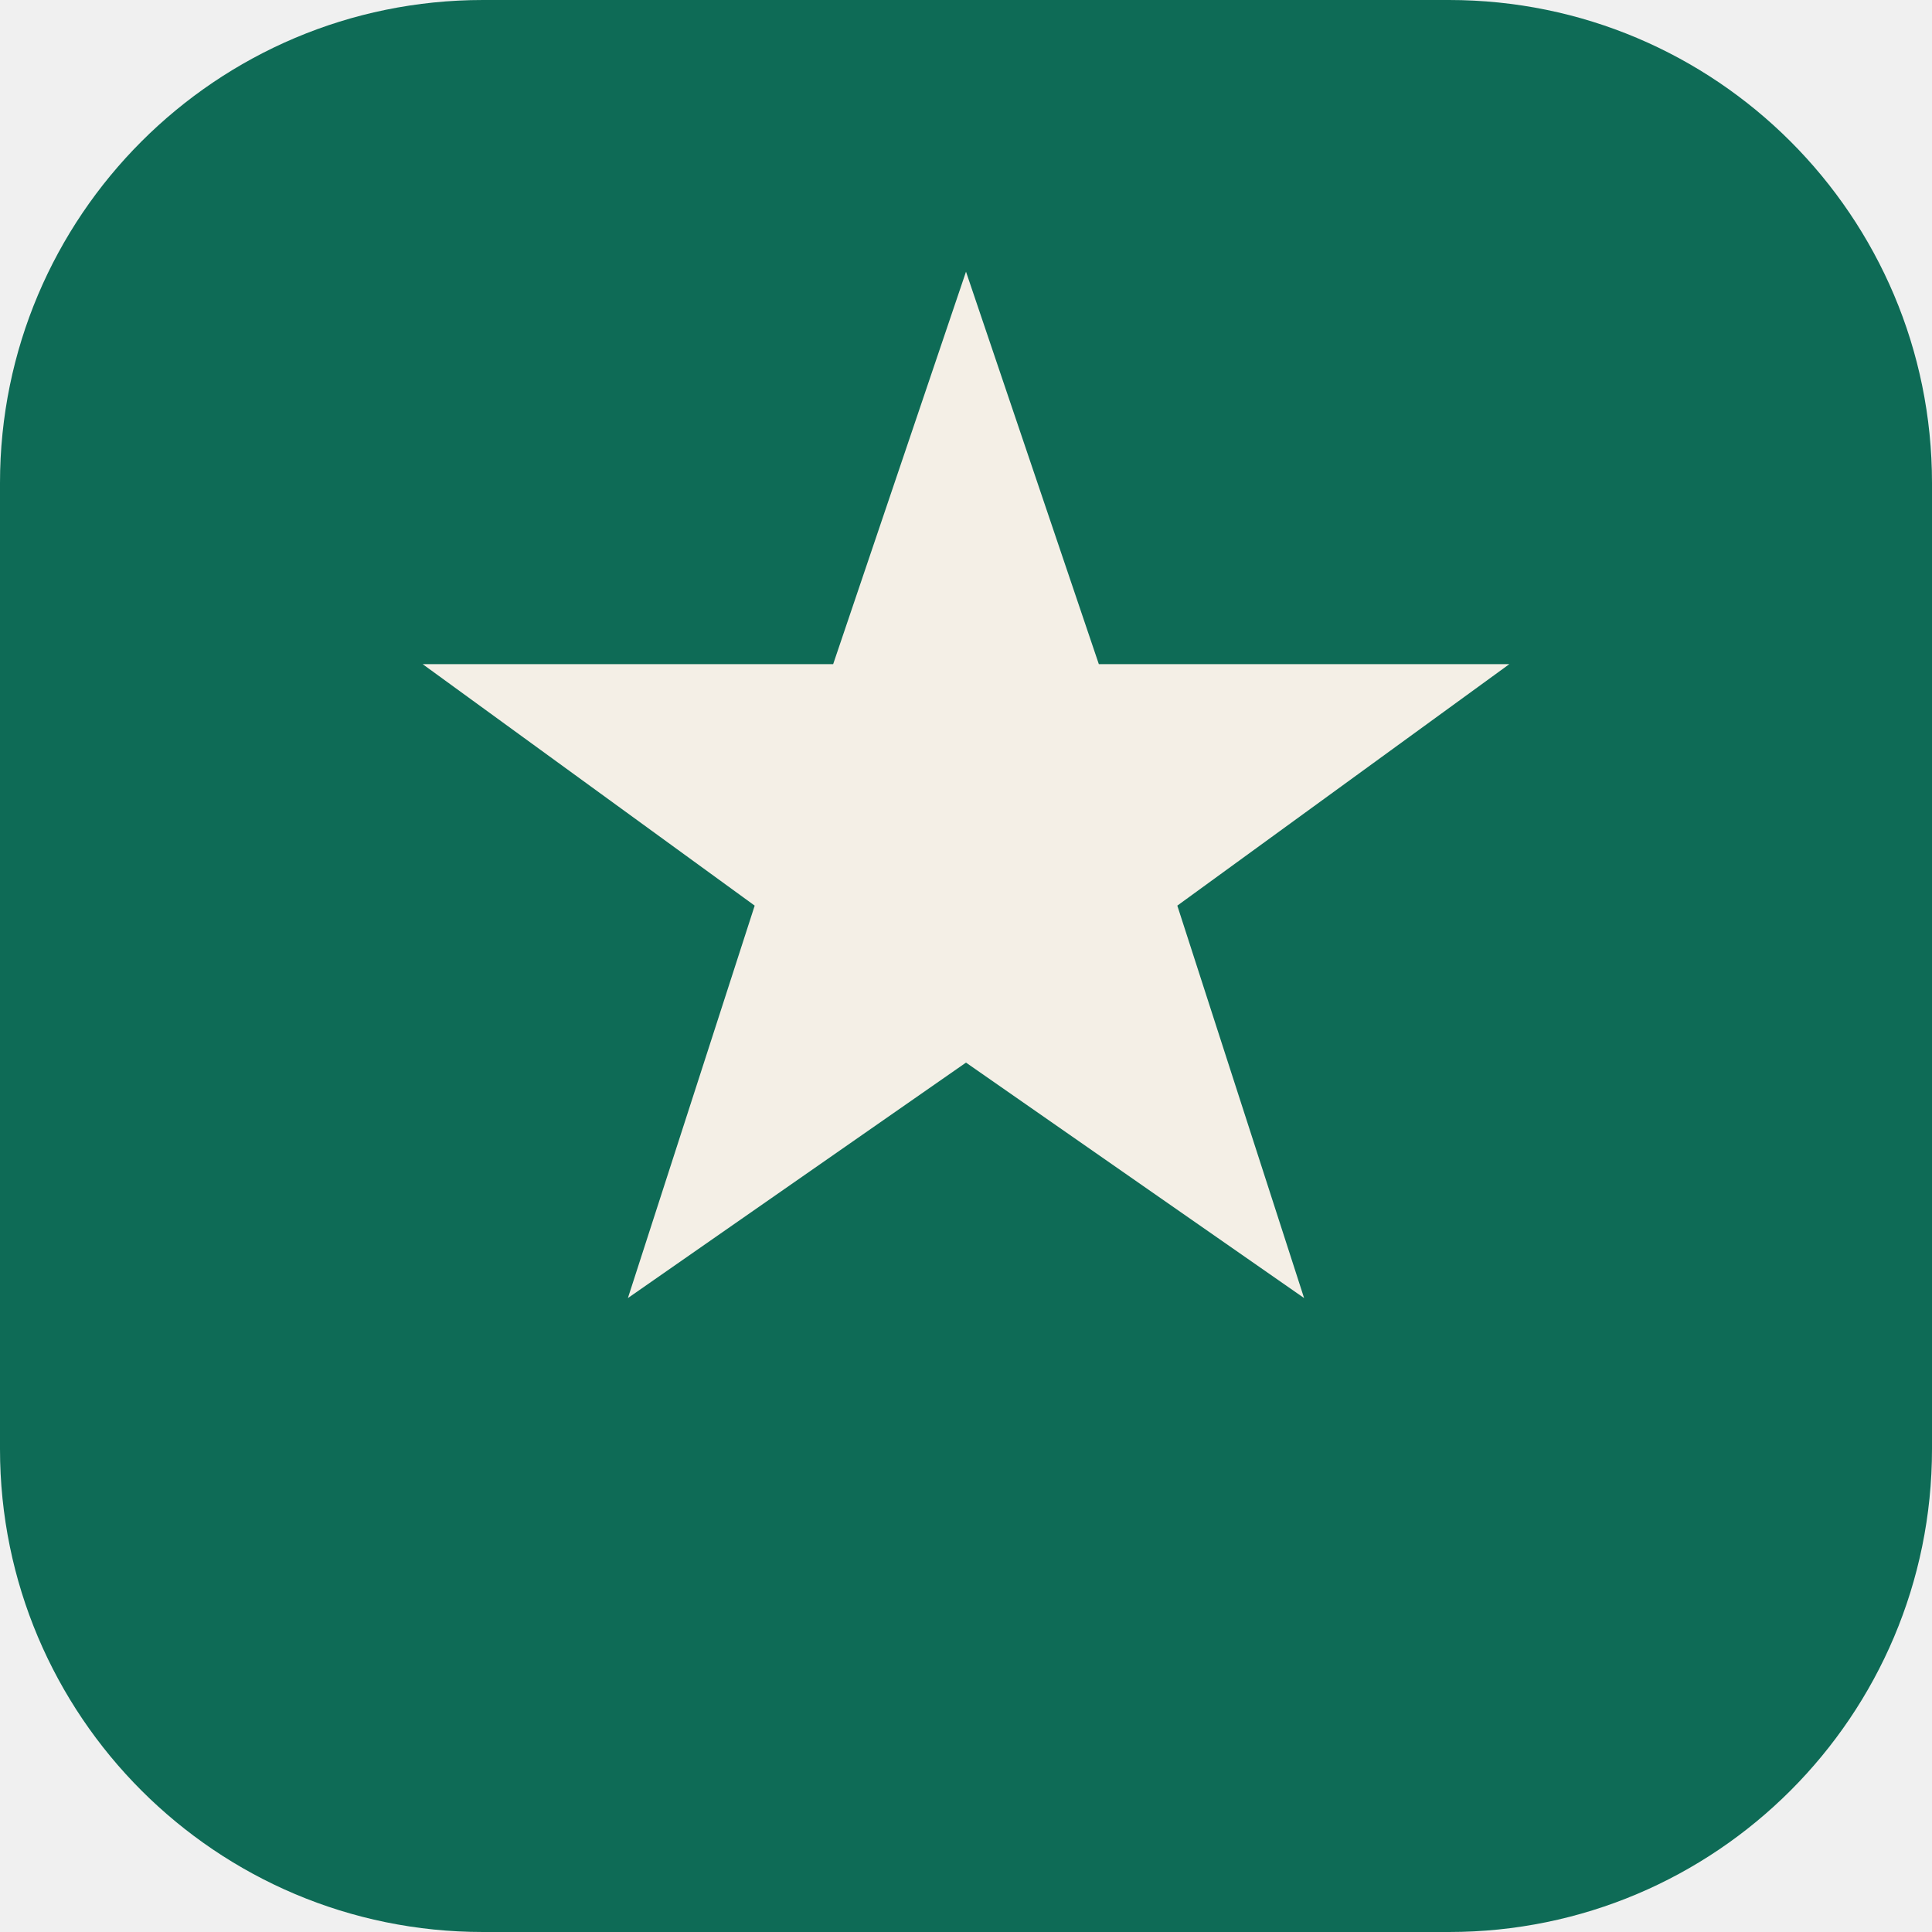
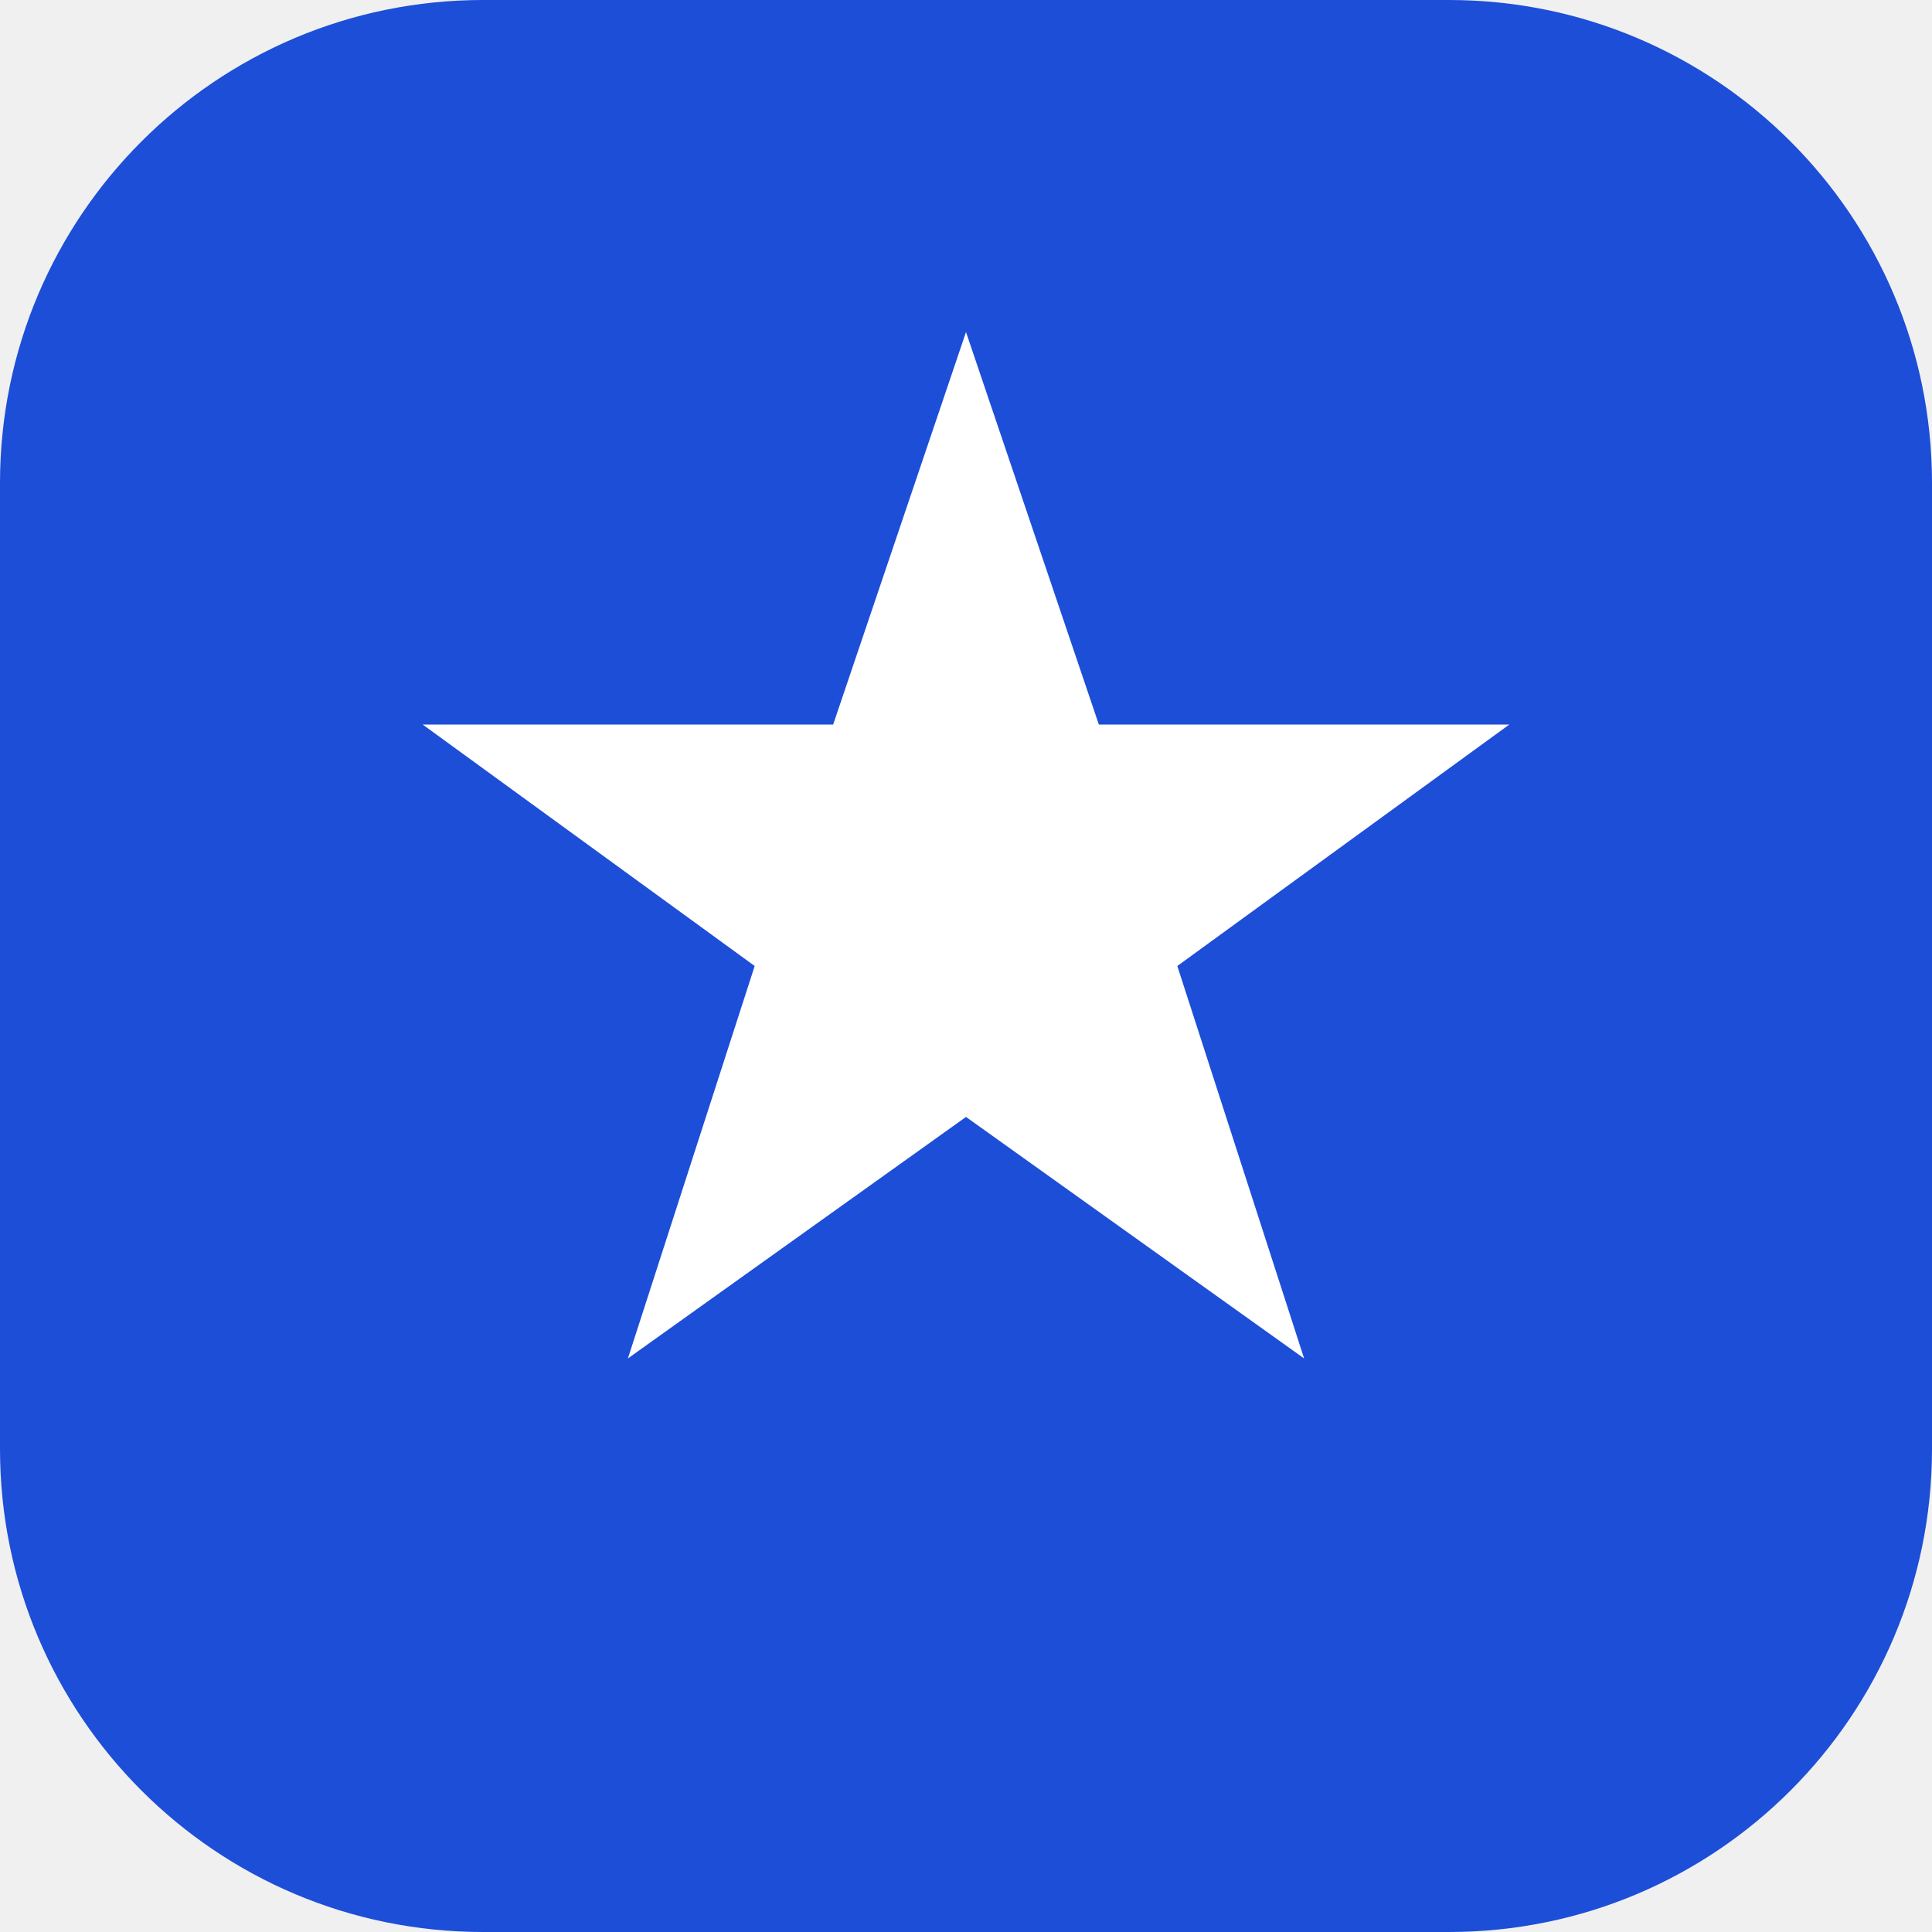
<svg xmlns="http://www.w3.org/2000/svg" viewBox="0 0 32 32">
-   <rect width="32" height="32" rx="8" fill="#0e6b56" />
-   <path d="M16 4.5 18.2 11h6.8l-5.5 4 2.1 6.5L16 17.6 10.4 21.5 12.5 15 7 11h6.8z" fill="#f4efe6" />
+   <rect width="32" height="32" rx="8" fill="#1d4ed8" />
+   <path d="M16 5.5 18.2 12h6.8l-5.5 4 2.1 6.5L16 18.5 10.4 22.5 12.5 16 7 12h6.8z" fill="#ffffff" />
</svg>
